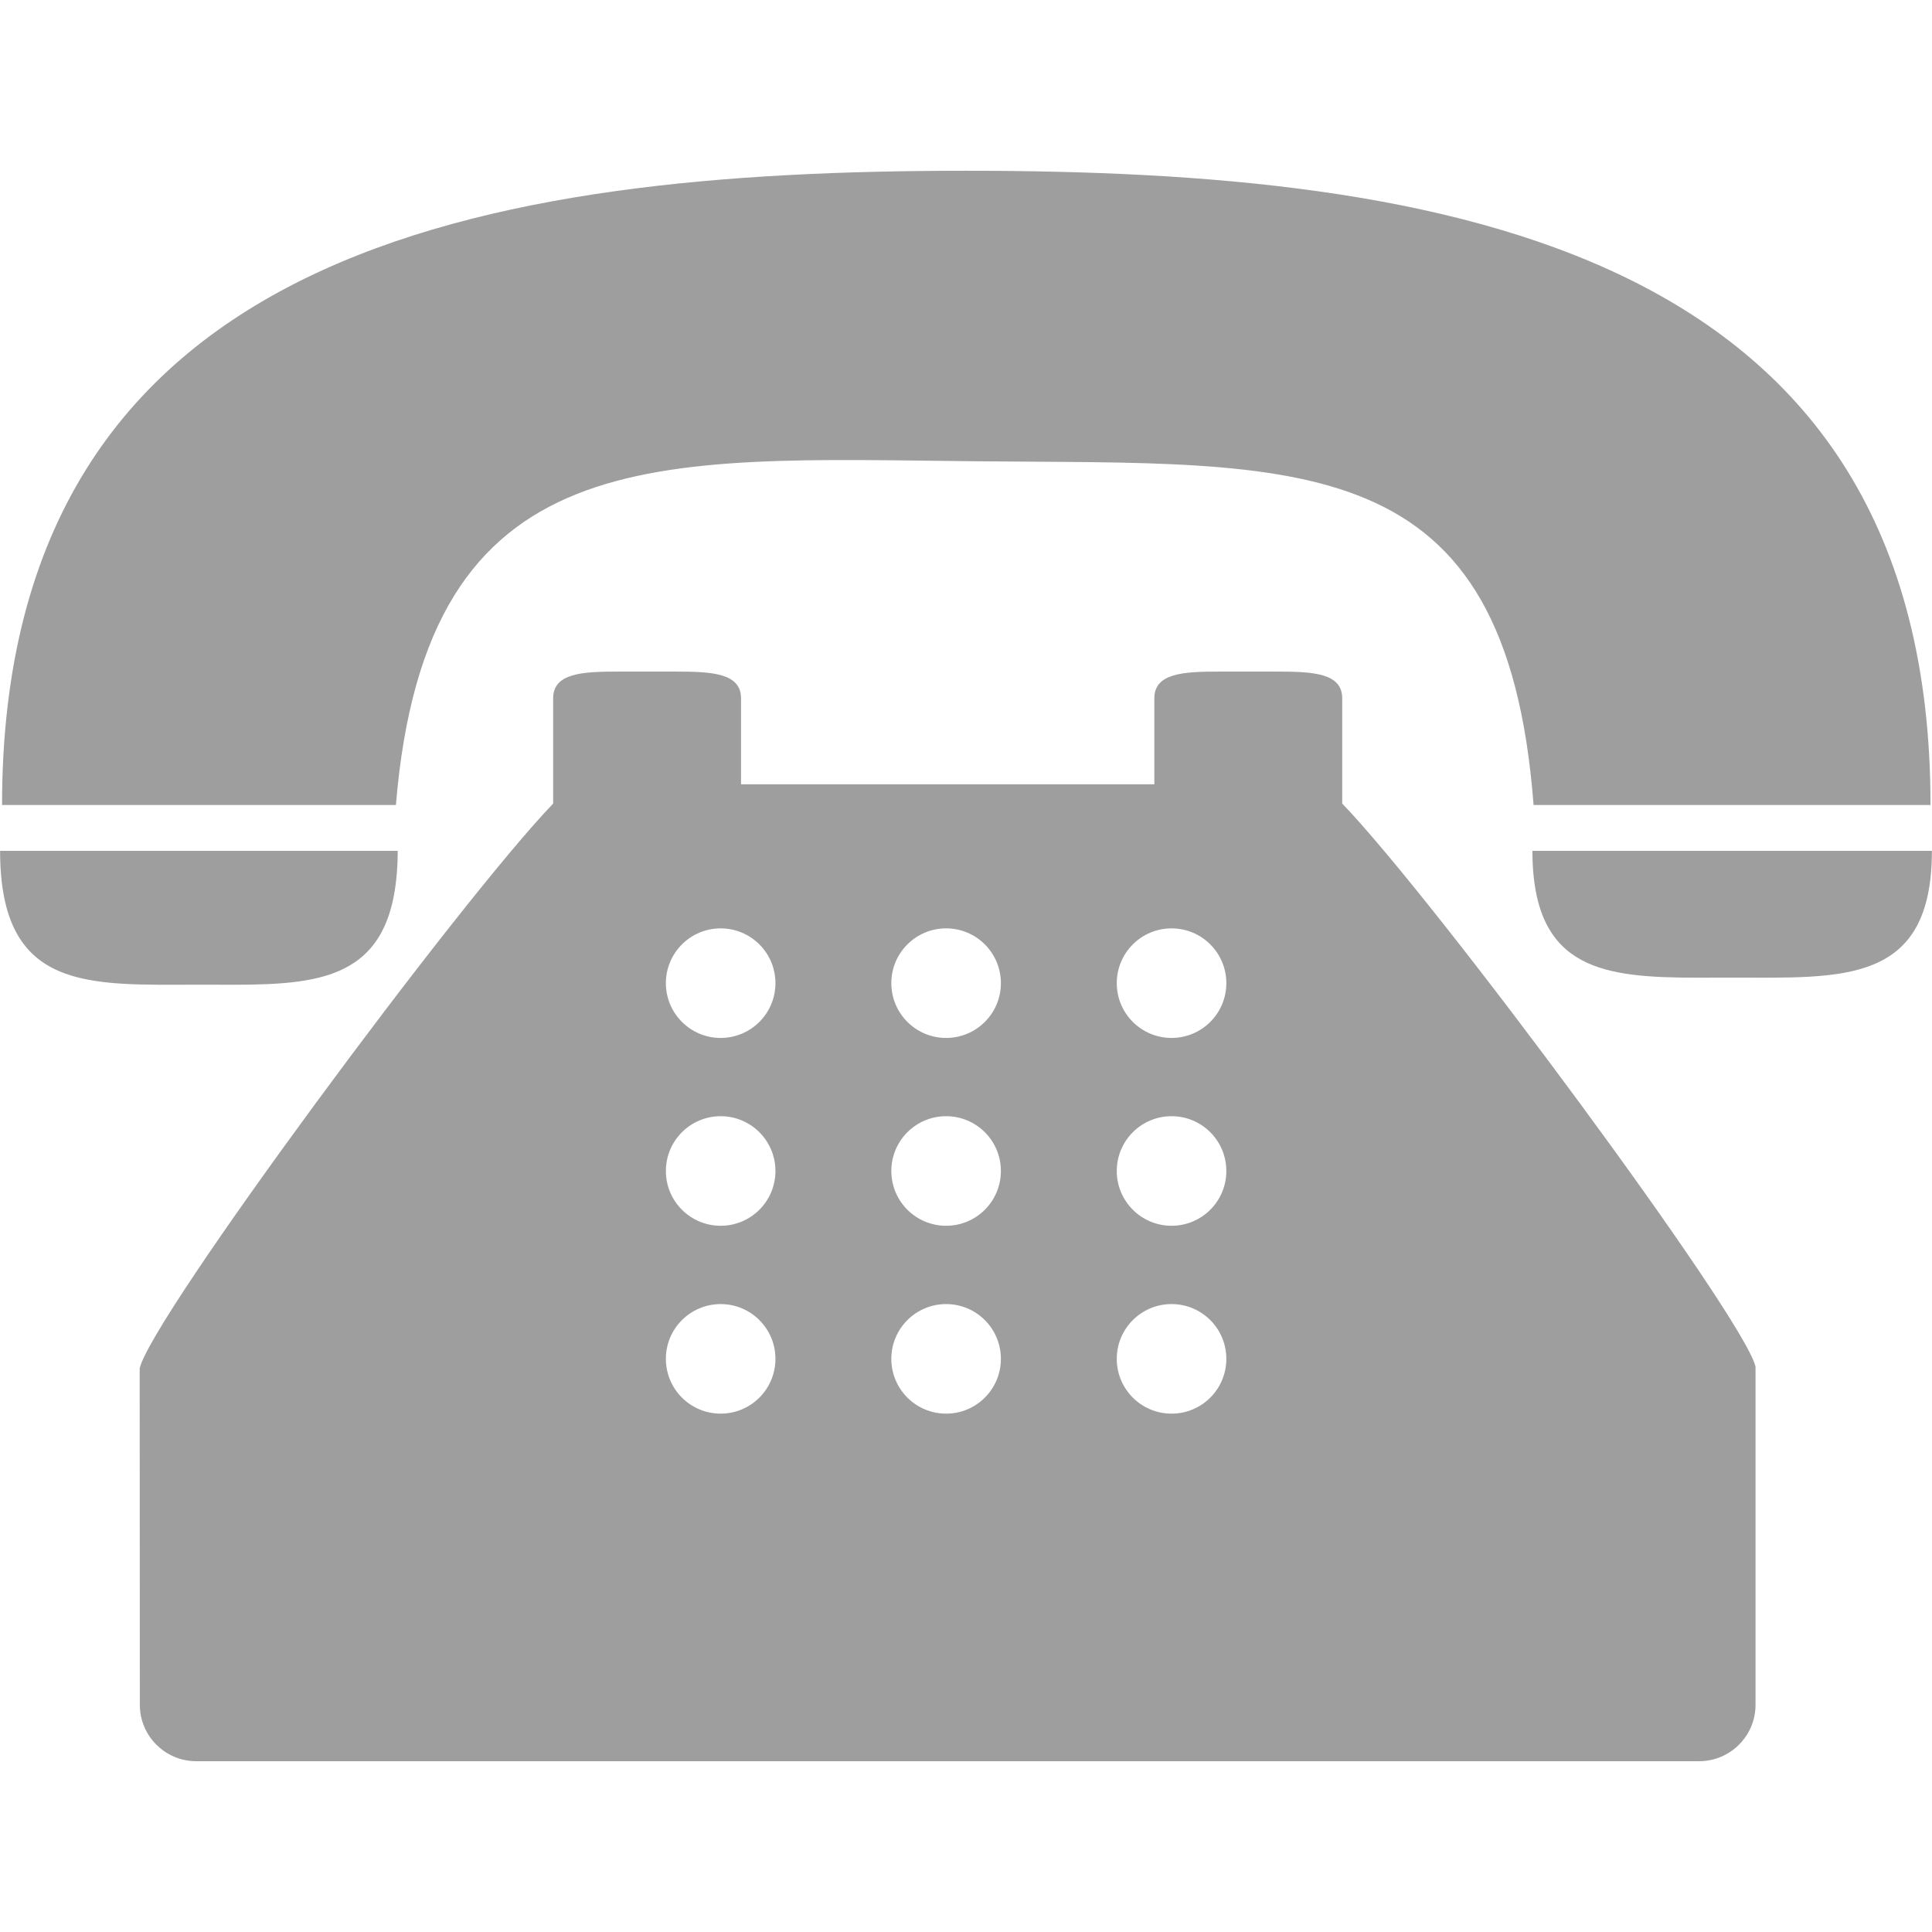
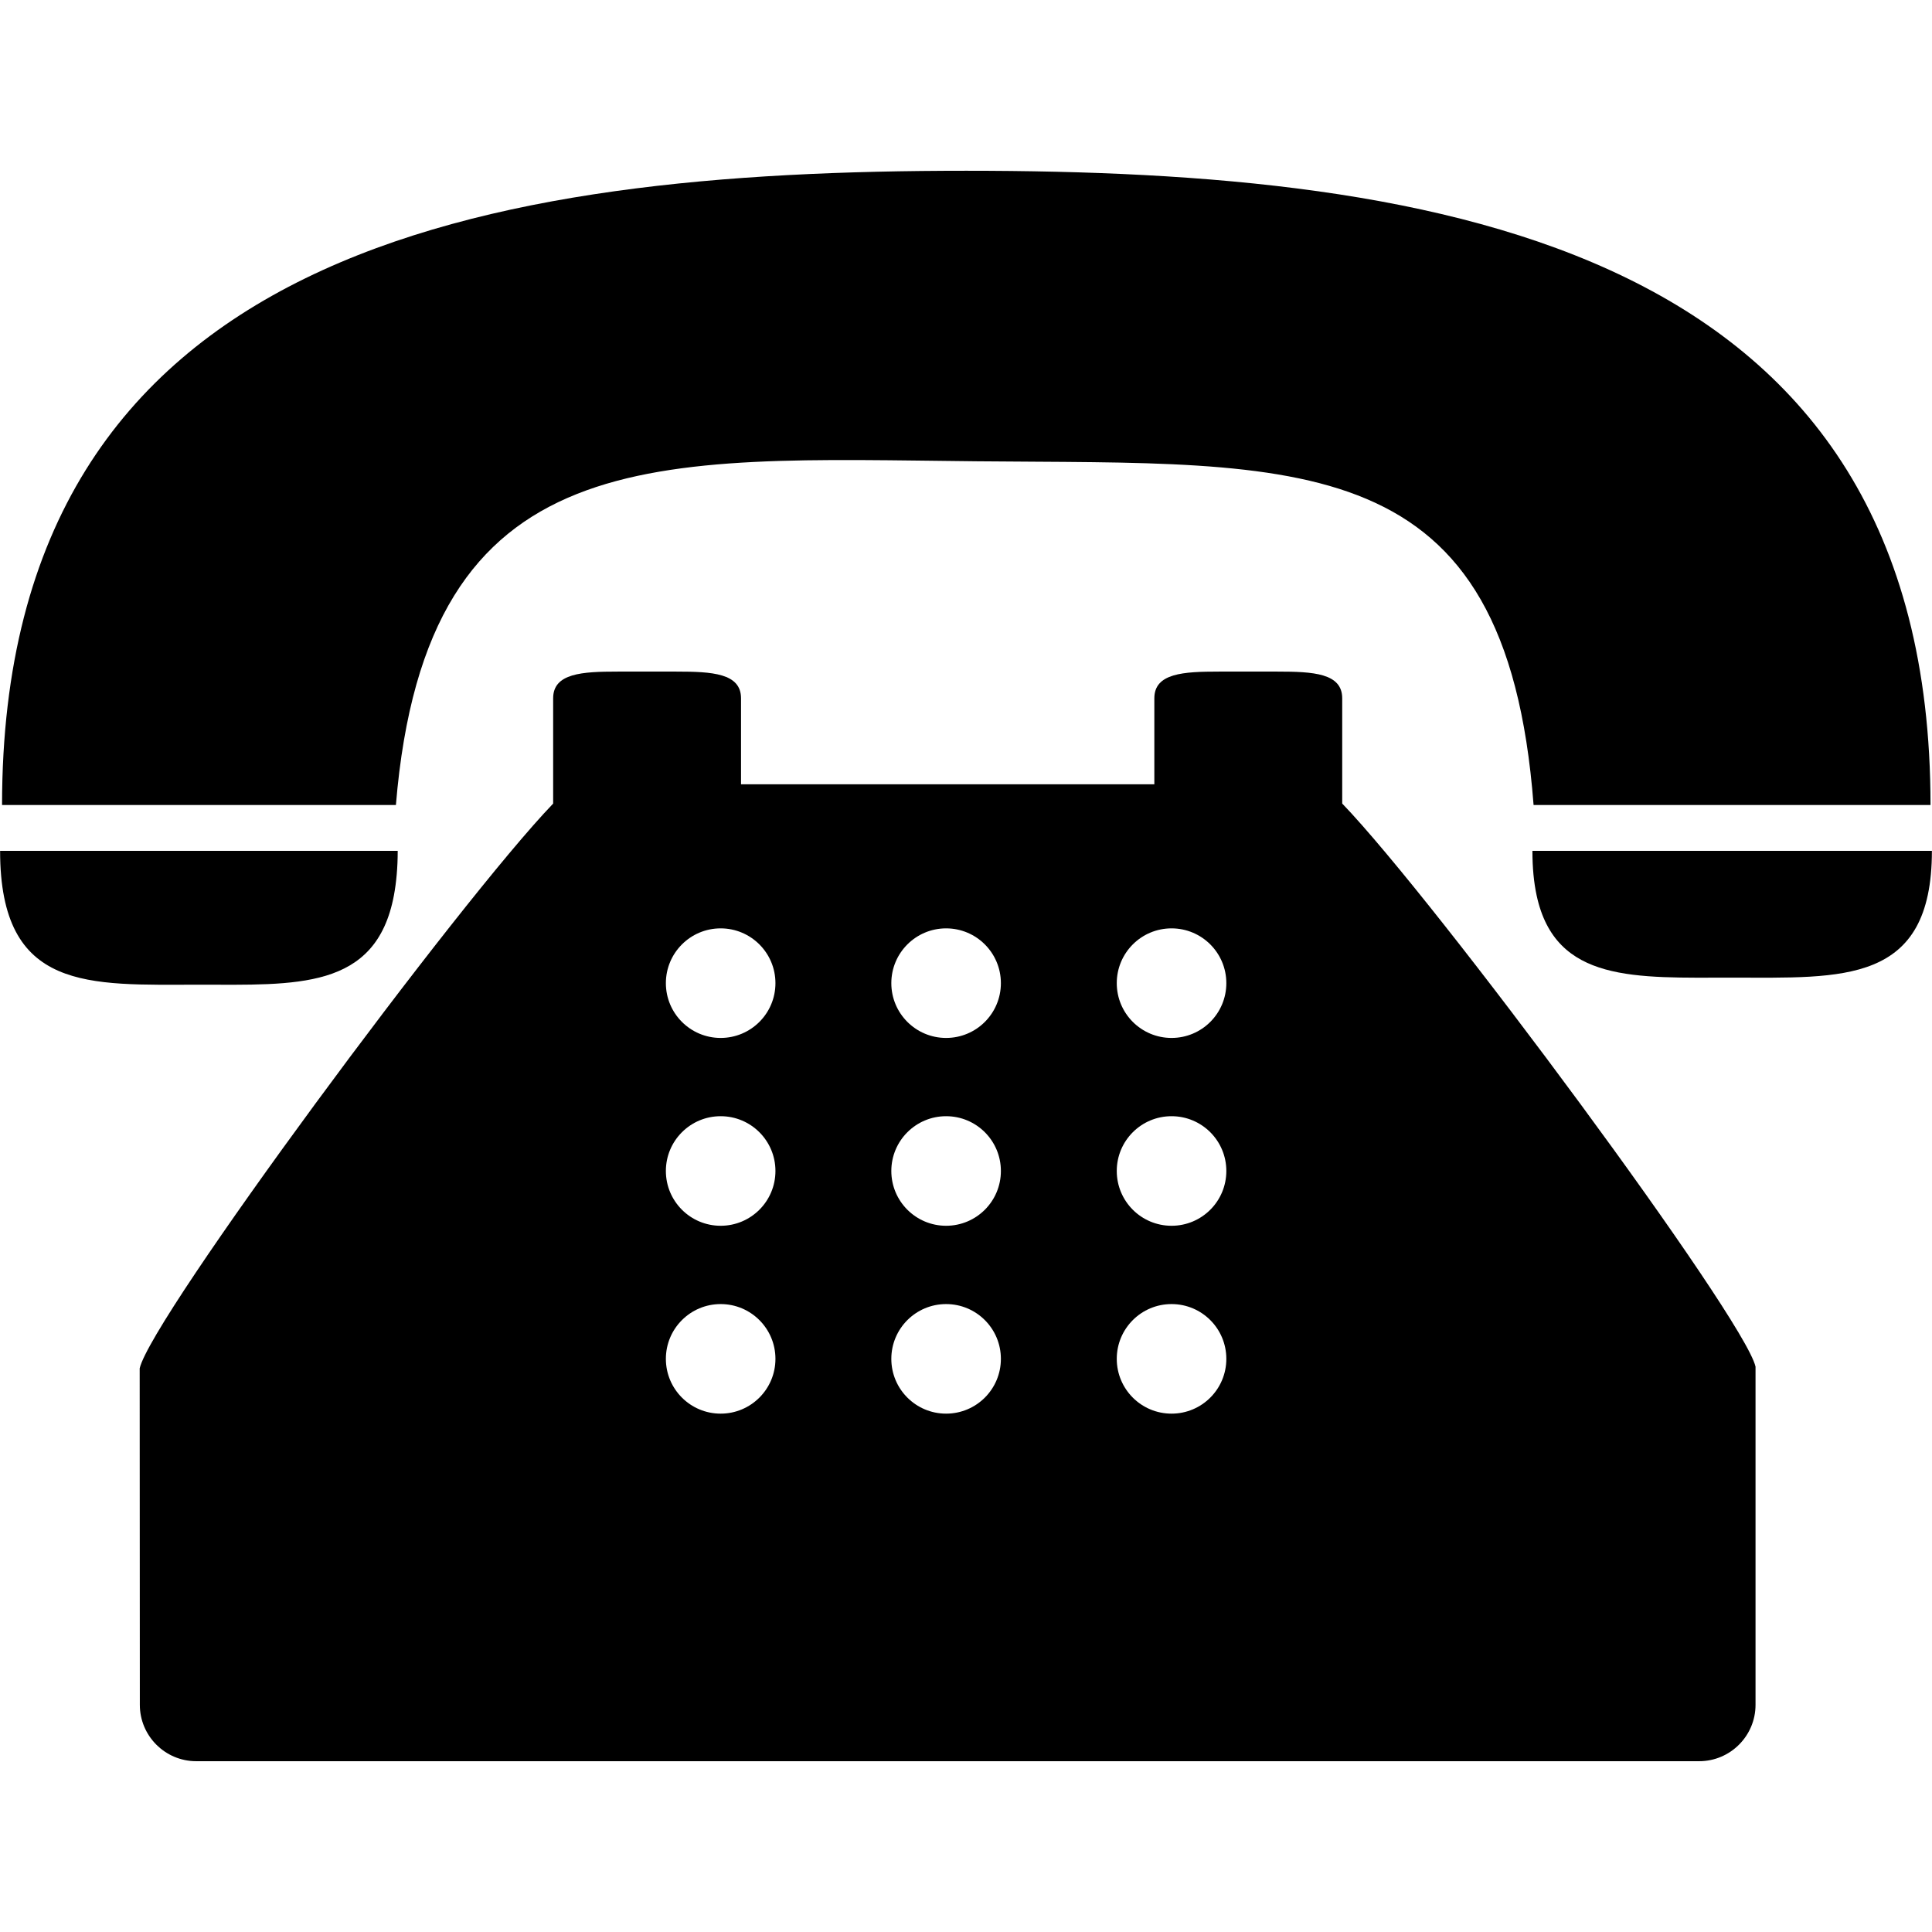
<svg xmlns="http://www.w3.org/2000/svg" version="1.1" id="Capa_1" x="0px" y="0px" viewBox="0 0 51.413 51.413" style="enable-background:new 0 0 51.413 51.413;" xml:space="preserve" width="34px" height="34px">
  <g transform="matrix(0.9999 0 0 0.9999 0.00257065 0.00257065)">
    <g>
      <g>
-         <path d="M25.989,12.274c8.663,0.085,14.09-0.454,14.823,9.148h10.564c0-14.875-12.973-16.88-25.662-16.88    c-12.69,0-25.662,2.005-25.662,16.88h10.482C11.345,11.637,17.398,12.19,25.989,12.274z" data-original="#010002" class="active-path" fill="#9e9e9e" />
-         <path d="M5.291,26.204c2.573,0,4.714,0.154,5.19-2.377c0.064-0.344,0.101-0.734,0.101-1.185H10.46H0    C0,26.407,2.369,26.204,5.291,26.204z" data-original="#010002" class="active-path" fill="#9e9e9e" />
-         <path d="M40.88,22.642h-0.099c0,0.454,0.039,0.845,0.112,1.185c0.502,2.334,2.64,2.189,5.204,2.189    c2.936,0,5.316,0.193,5.316-3.374H40.88z" data-original="#010002" class="active-path" fill="#9e9e9e" />
-         <path d="M35.719,20.078v-1.496c0-0.669-0.771-0.711-1.723-0.711h-1.555c-0.951,0-1.722,0.042-1.722,0.711    v1.289v1h-11v-1v-1.289c0-0.669-0.771-0.711-1.722-0.711h-1.556c-0.951,0-1.722,0.042-1.722,0.711v1.496v1.306    C12.213,23.988,4.013,35.073,3.715,36.415l0.004,8.955c0,0.827,0.673,1.5,1.5,1.5h40c0.827,0,1.5-0.673,1.5-1.5v-9    c-0.295-1.303-8.493-12.383-11-14.987V20.078z M19.177,37.62c-0.805,0-1.458-0.652-1.458-1.458s0.653-1.458,1.458-1.458    s1.458,0.652,1.458,1.458S19.982,37.62,19.177,37.62z M19.177,32.62c-0.805,0-1.458-0.652-1.458-1.458s0.653-1.458,1.458-1.458    s1.458,0.652,1.458,1.458S19.982,32.62,19.177,32.62z M19.177,27.621c-0.805,0-1.458-0.652-1.458-1.458    c0-0.805,0.653-1.458,1.458-1.458s1.458,0.653,1.458,1.458C20.635,26.969,19.982,27.621,19.177,27.621z M25.177,37.62    c-0.805,0-1.458-0.652-1.458-1.458s0.653-1.458,1.458-1.458c0.806,0,1.458,0.652,1.458,1.458S25.983,37.62,25.177,37.62z     M25.177,32.62c-0.805,0-1.458-0.652-1.458-1.458s0.653-1.458,1.458-1.458c0.806,0,1.458,0.652,1.458,1.458    S25.983,32.62,25.177,32.62z M25.177,27.621c-0.805,0-1.458-0.652-1.458-1.458c0-0.805,0.653-1.458,1.458-1.458    c0.806,0,1.458,0.653,1.458,1.458C26.635,26.969,25.983,27.621,25.177,27.621z M31.177,37.62c-0.806,0-1.458-0.652-1.458-1.458    s0.652-1.458,1.458-1.458s1.458,0.652,1.458,1.458S31.983,37.62,31.177,37.62z M31.177,32.62c-0.806,0-1.458-0.652-1.458-1.458    s0.652-1.458,1.458-1.458s1.458,0.652,1.458,1.458S31.983,32.62,31.177,32.62z M31.177,27.621c-0.806,0-1.458-0.652-1.458-1.458    c0-0.805,0.652-1.458,1.458-1.458s1.458,0.653,1.458,1.458C32.635,26.969,31.983,27.621,31.177,27.621z" data-original="#010002" class="active-path" fill="#9e9e9e" />
+         <path d="M25.989,12.274c8.663,0.085,14.09-0.454,14.823,9.148h10.564c0-14.875-12.973-16.88-25.662-16.88    c-12.69,0-25.662,2.005-25.662,16.88h10.482C11.345,11.637,17.398,12.19,25.989,12.274z" data-original="#010002" class="active-path" fill="#000000" />
+         <path d="M5.291,26.204c2.573,0,4.714,0.154,5.19-2.377c0.064-0.344,0.101-0.734,0.101-1.185H10.46H0    C0,26.407,2.369,26.204,5.291,26.204z" data-original="#010002" class="active-path" fill="#000000" />
+         <path d="M40.88,22.642h-0.099c0,0.454,0.039,0.845,0.112,1.185c0.502,2.334,2.64,2.189,5.204,2.189    c2.936,0,5.316,0.193,5.316-3.374H40.88z" data-original="#010002" class="active-path" fill="#000000" />
+         <path d="M35.719,20.078v-1.496c0-0.669-0.771-0.711-1.723-0.711h-1.555c-0.951,0-1.722,0.042-1.722,0.711    v1.289v1h-11v-1v-1.289c0-0.669-0.771-0.711-1.722-0.711h-1.556c-0.951,0-1.722,0.042-1.722,0.711v1.496v1.306    C12.213,23.988,4.013,35.073,3.715,36.415l0.004,8.955c0,0.827,0.673,1.5,1.5,1.5h40c0.827,0,1.5-0.673,1.5-1.5v-9    c-0.295-1.303-8.493-12.383-11-14.987V20.078z M19.177,37.62c-0.805,0-1.458-0.652-1.458-1.458s0.653-1.458,1.458-1.458    s1.458,0.652,1.458,1.458S19.982,37.62,19.177,37.62z M19.177,32.62c-0.805,0-1.458-0.652-1.458-1.458s0.653-1.458,1.458-1.458    s1.458,0.652,1.458,1.458S19.982,32.62,19.177,32.62z M19.177,27.621c-0.805,0-1.458-0.652-1.458-1.458    c0-0.805,0.653-1.458,1.458-1.458s1.458,0.653,1.458,1.458C20.635,26.969,19.982,27.621,19.177,27.621z M25.177,37.62    c-0.805,0-1.458-0.652-1.458-1.458s0.653-1.458,1.458-1.458c0.806,0,1.458,0.652,1.458,1.458S25.983,37.62,25.177,37.62z     M25.177,32.62c-0.805,0-1.458-0.652-1.458-1.458s0.653-1.458,1.458-1.458c0.806,0,1.458,0.652,1.458,1.458    S25.983,32.62,25.177,32.62z M25.177,27.621c-0.805,0-1.458-0.652-1.458-1.458c0-0.805,0.653-1.458,1.458-1.458    c0.806,0,1.458,0.653,1.458,1.458C26.635,26.969,25.983,27.621,25.177,27.621z M31.177,37.62c-0.806,0-1.458-0.652-1.458-1.458    s0.652-1.458,1.458-1.458s1.458,0.652,1.458,1.458S31.983,37.62,31.177,37.62z M31.177,32.62c-0.806,0-1.458-0.652-1.458-1.458    s0.652-1.458,1.458-1.458s1.458,0.652,1.458,1.458S31.983,32.62,31.177,32.62z M31.177,27.621c-0.806,0-1.458-0.652-1.458-1.458    c0-0.805,0.652-1.458,1.458-1.458s1.458,0.653,1.458,1.458C32.635,26.969,31.983,27.621,31.177,27.621z" data-original="#010002" class="active-path" fill="#000000" />
      </g>
    </g>
  </g>
</svg>
